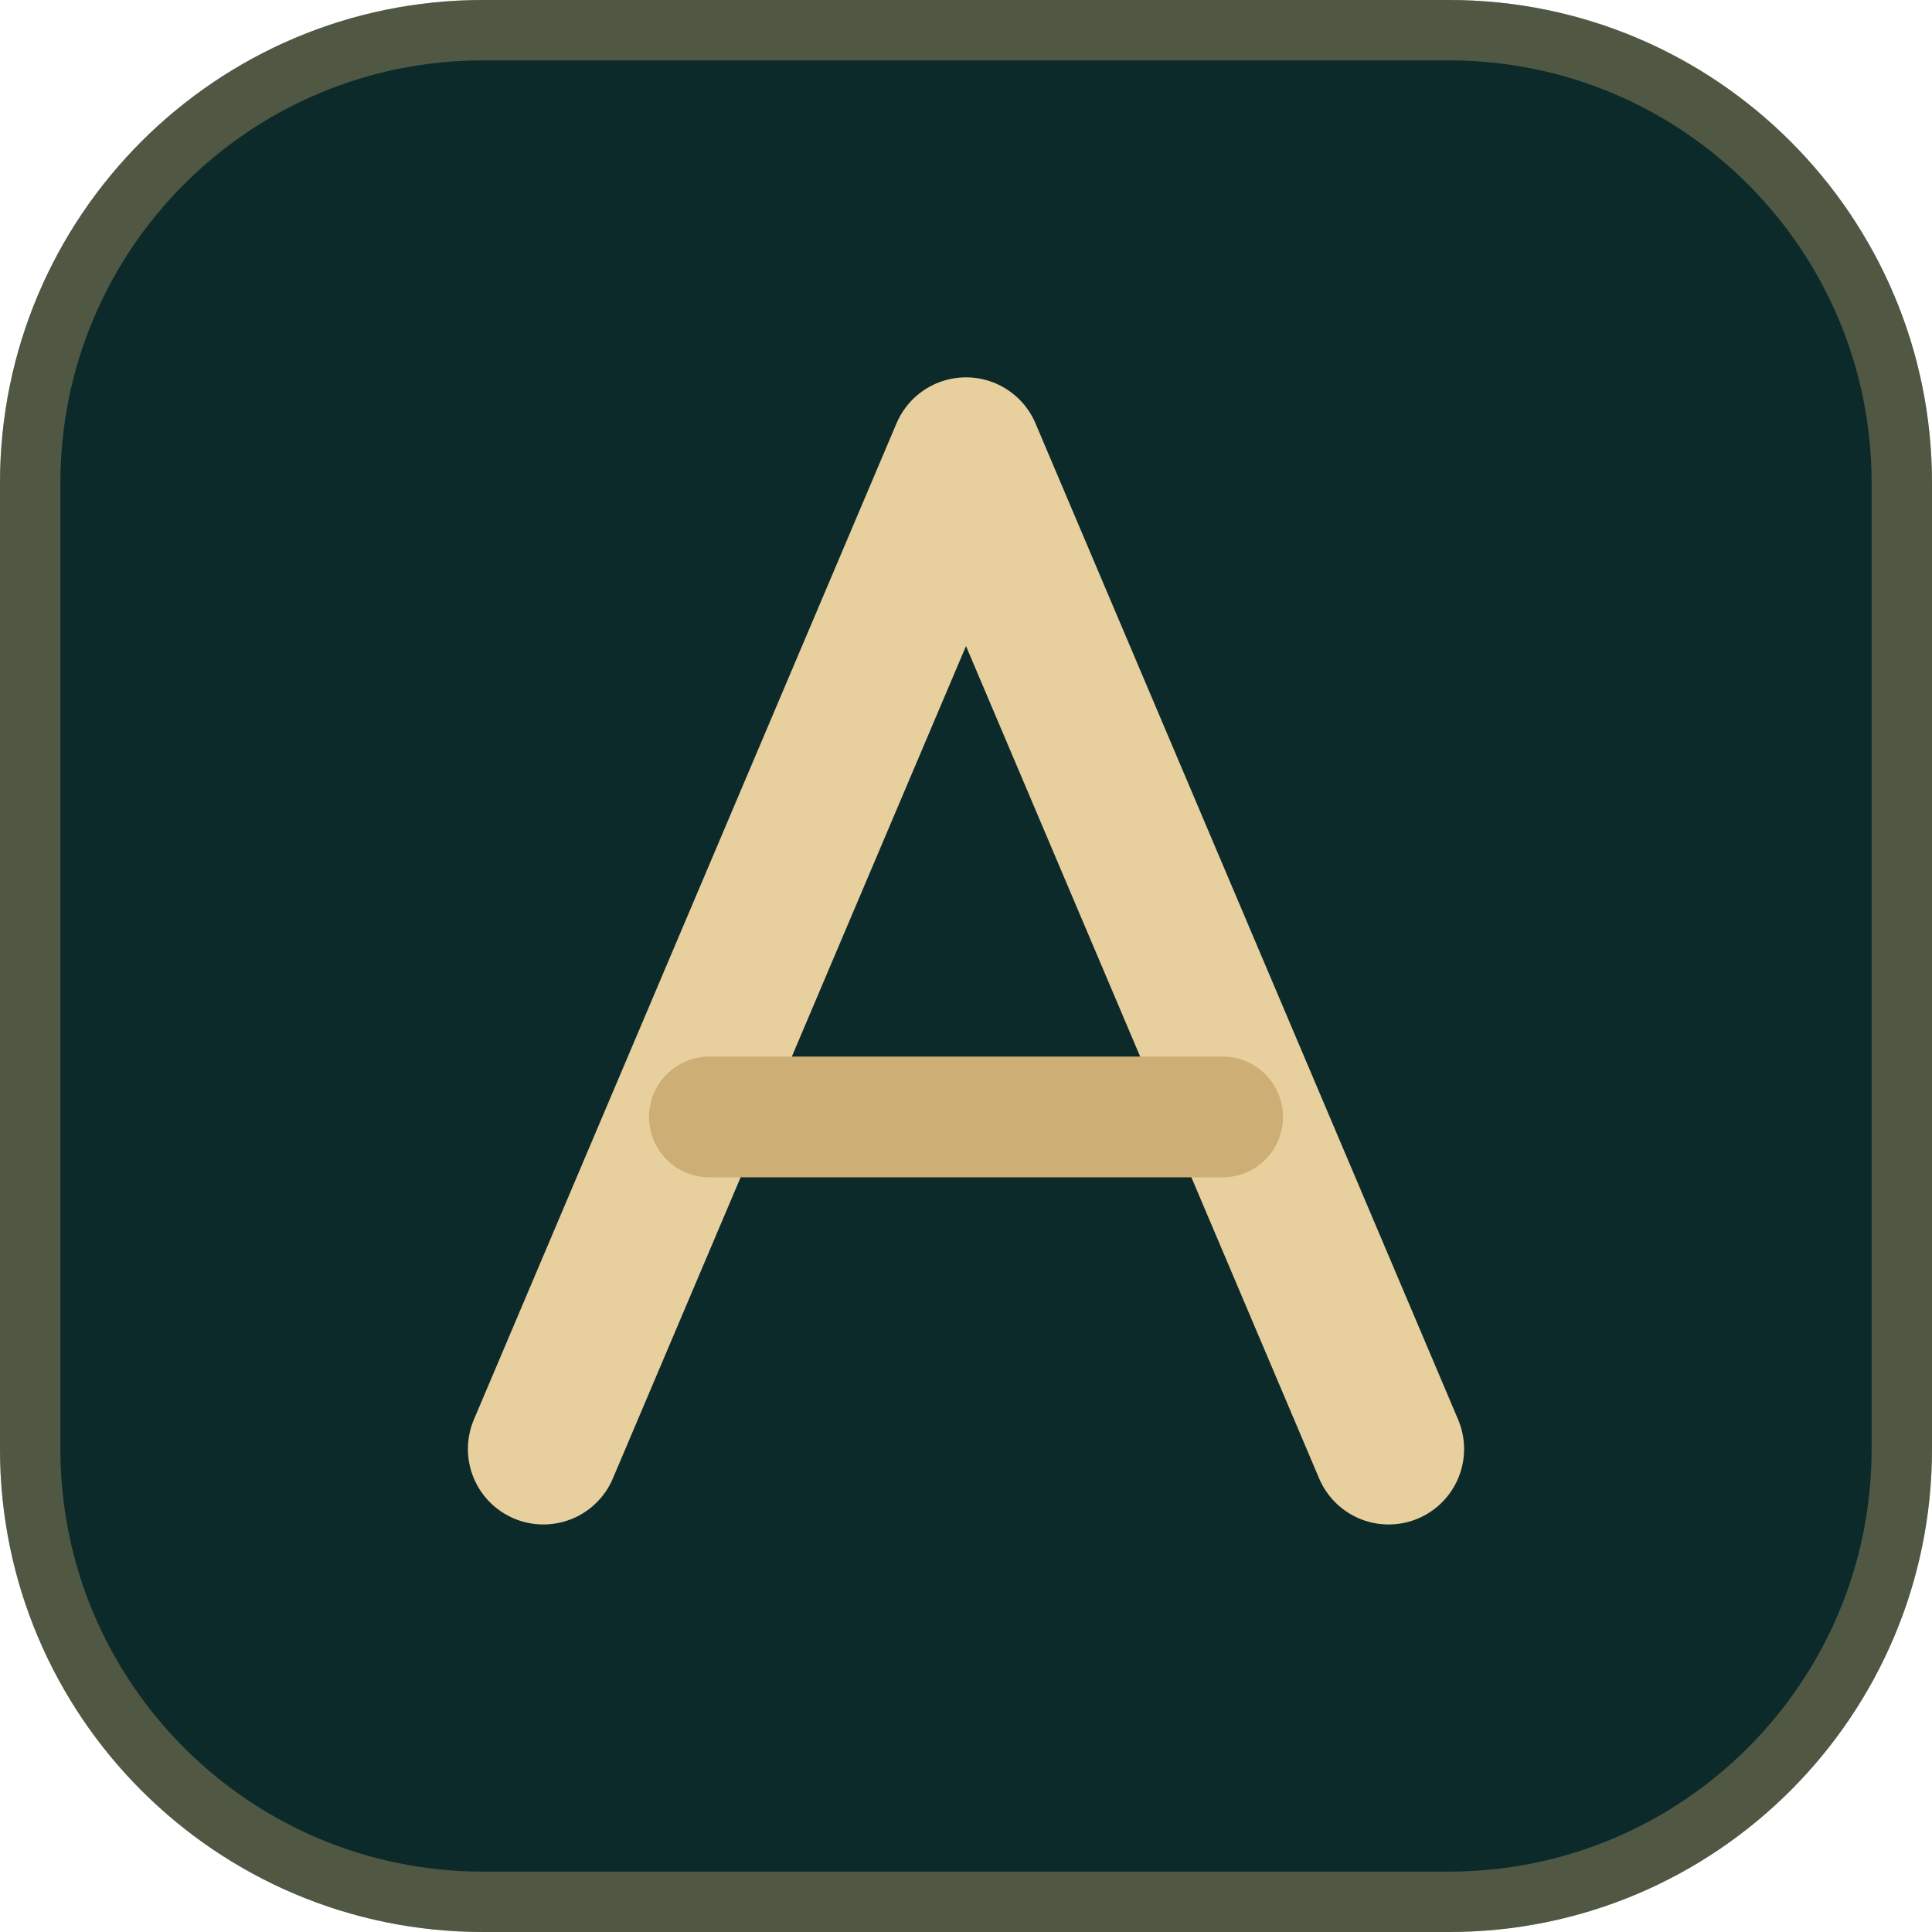
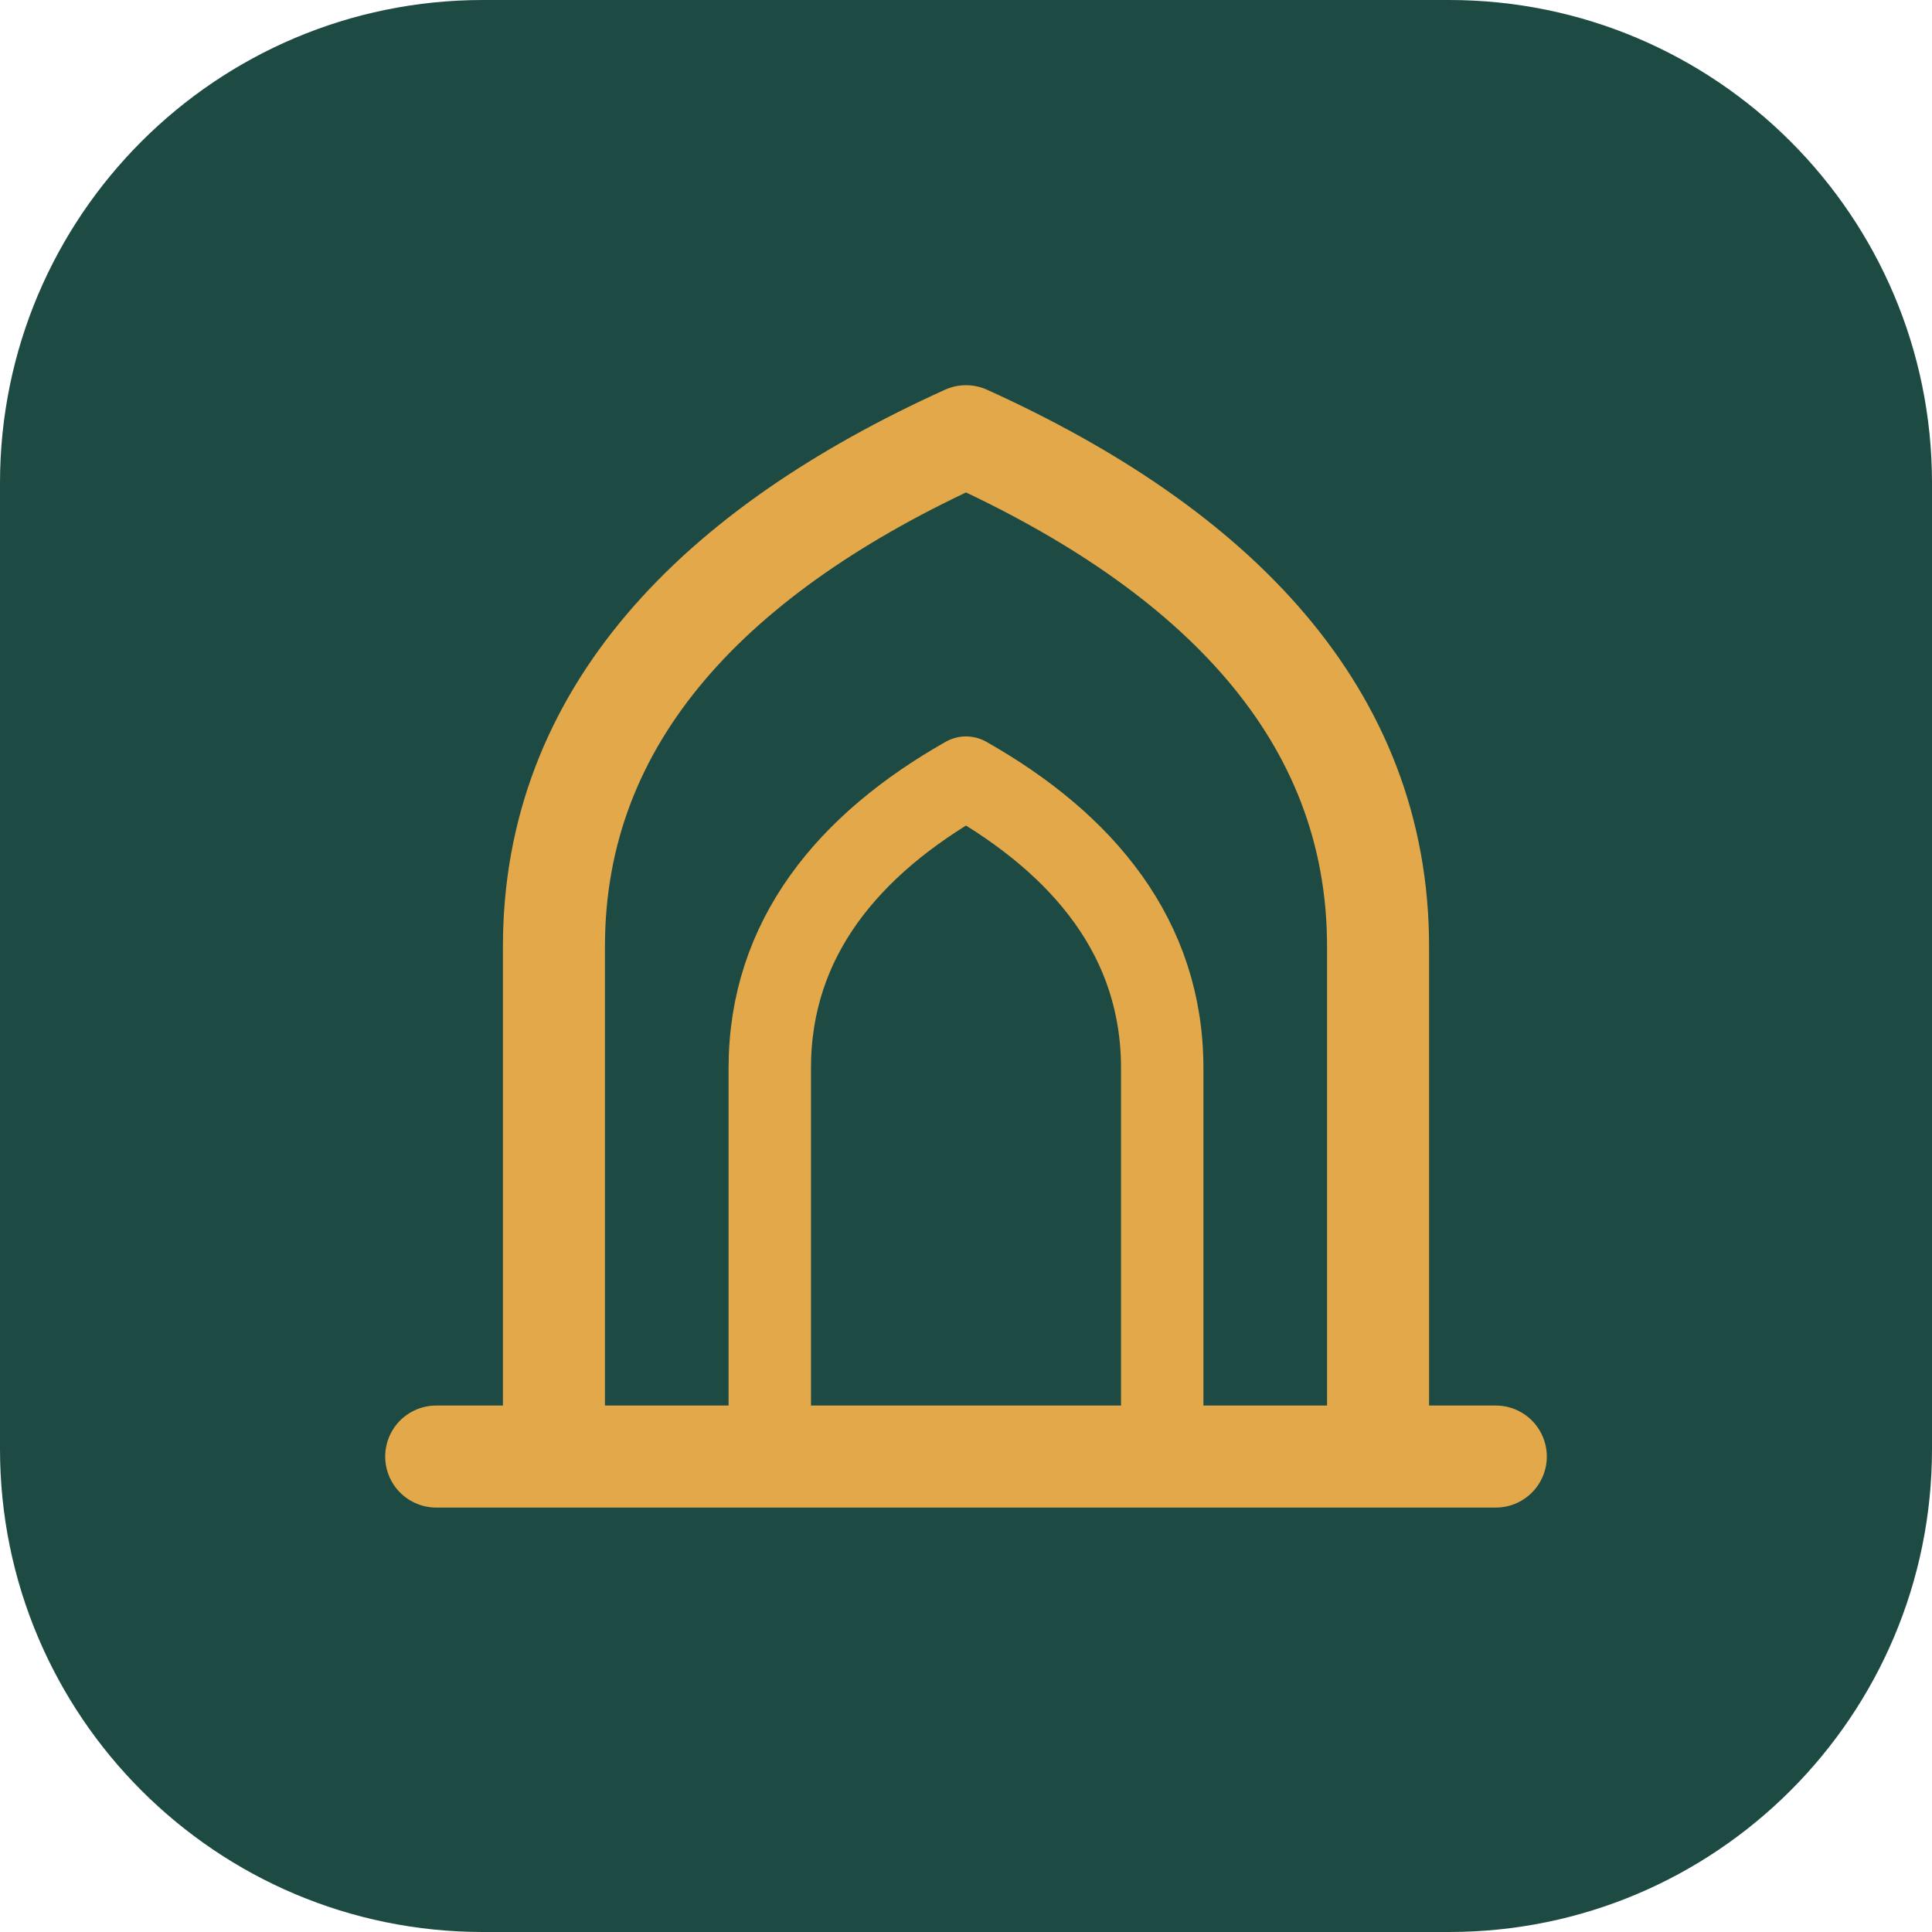
<svg xmlns="http://www.w3.org/2000/svg" viewBox="0 0 64 64">
-   <rect width="64" height="64" rx="16" fill="#0d2a2b" />
-   <rect x="1" y="1" width="62" height="62" rx="15" fill="none" stroke="#cdae74" stroke-opacity=".35" stroke-width="2" />
-   <path d="M18 48 32 15l14 33" fill="none" stroke="#e8cf9e" stroke-width="5" stroke-linecap="round" stroke-linejoin="round" />
-   <path d="M23.5 37h17" stroke="#cdae74" stroke-width="4" stroke-linecap="round" />
+   <rect width="64" height="64" rx="16" fill="#1d4a42" />
+   <g transform="translate(6 6) scale(1.3)" fill="none" stroke="#e2a84a" stroke-linecap="round" stroke-linejoin="round">
+     <path d="M9.5 32V19.5C9.5 13.6 13.6 9.4 20 6.5C26.4 9.4 30.5 13.6 30.5 19.5V32" stroke-width="2.6" />
+     <path d="M15 32V22.6C15 19.3 17 16.9 20 15.2C23 16.9 25 19.3 25 22.6V32" stroke-width="2.1" />
+     <path d="M6.5 32.5H33.5" stroke-width="2.6" />
+   </g>
</svg>
